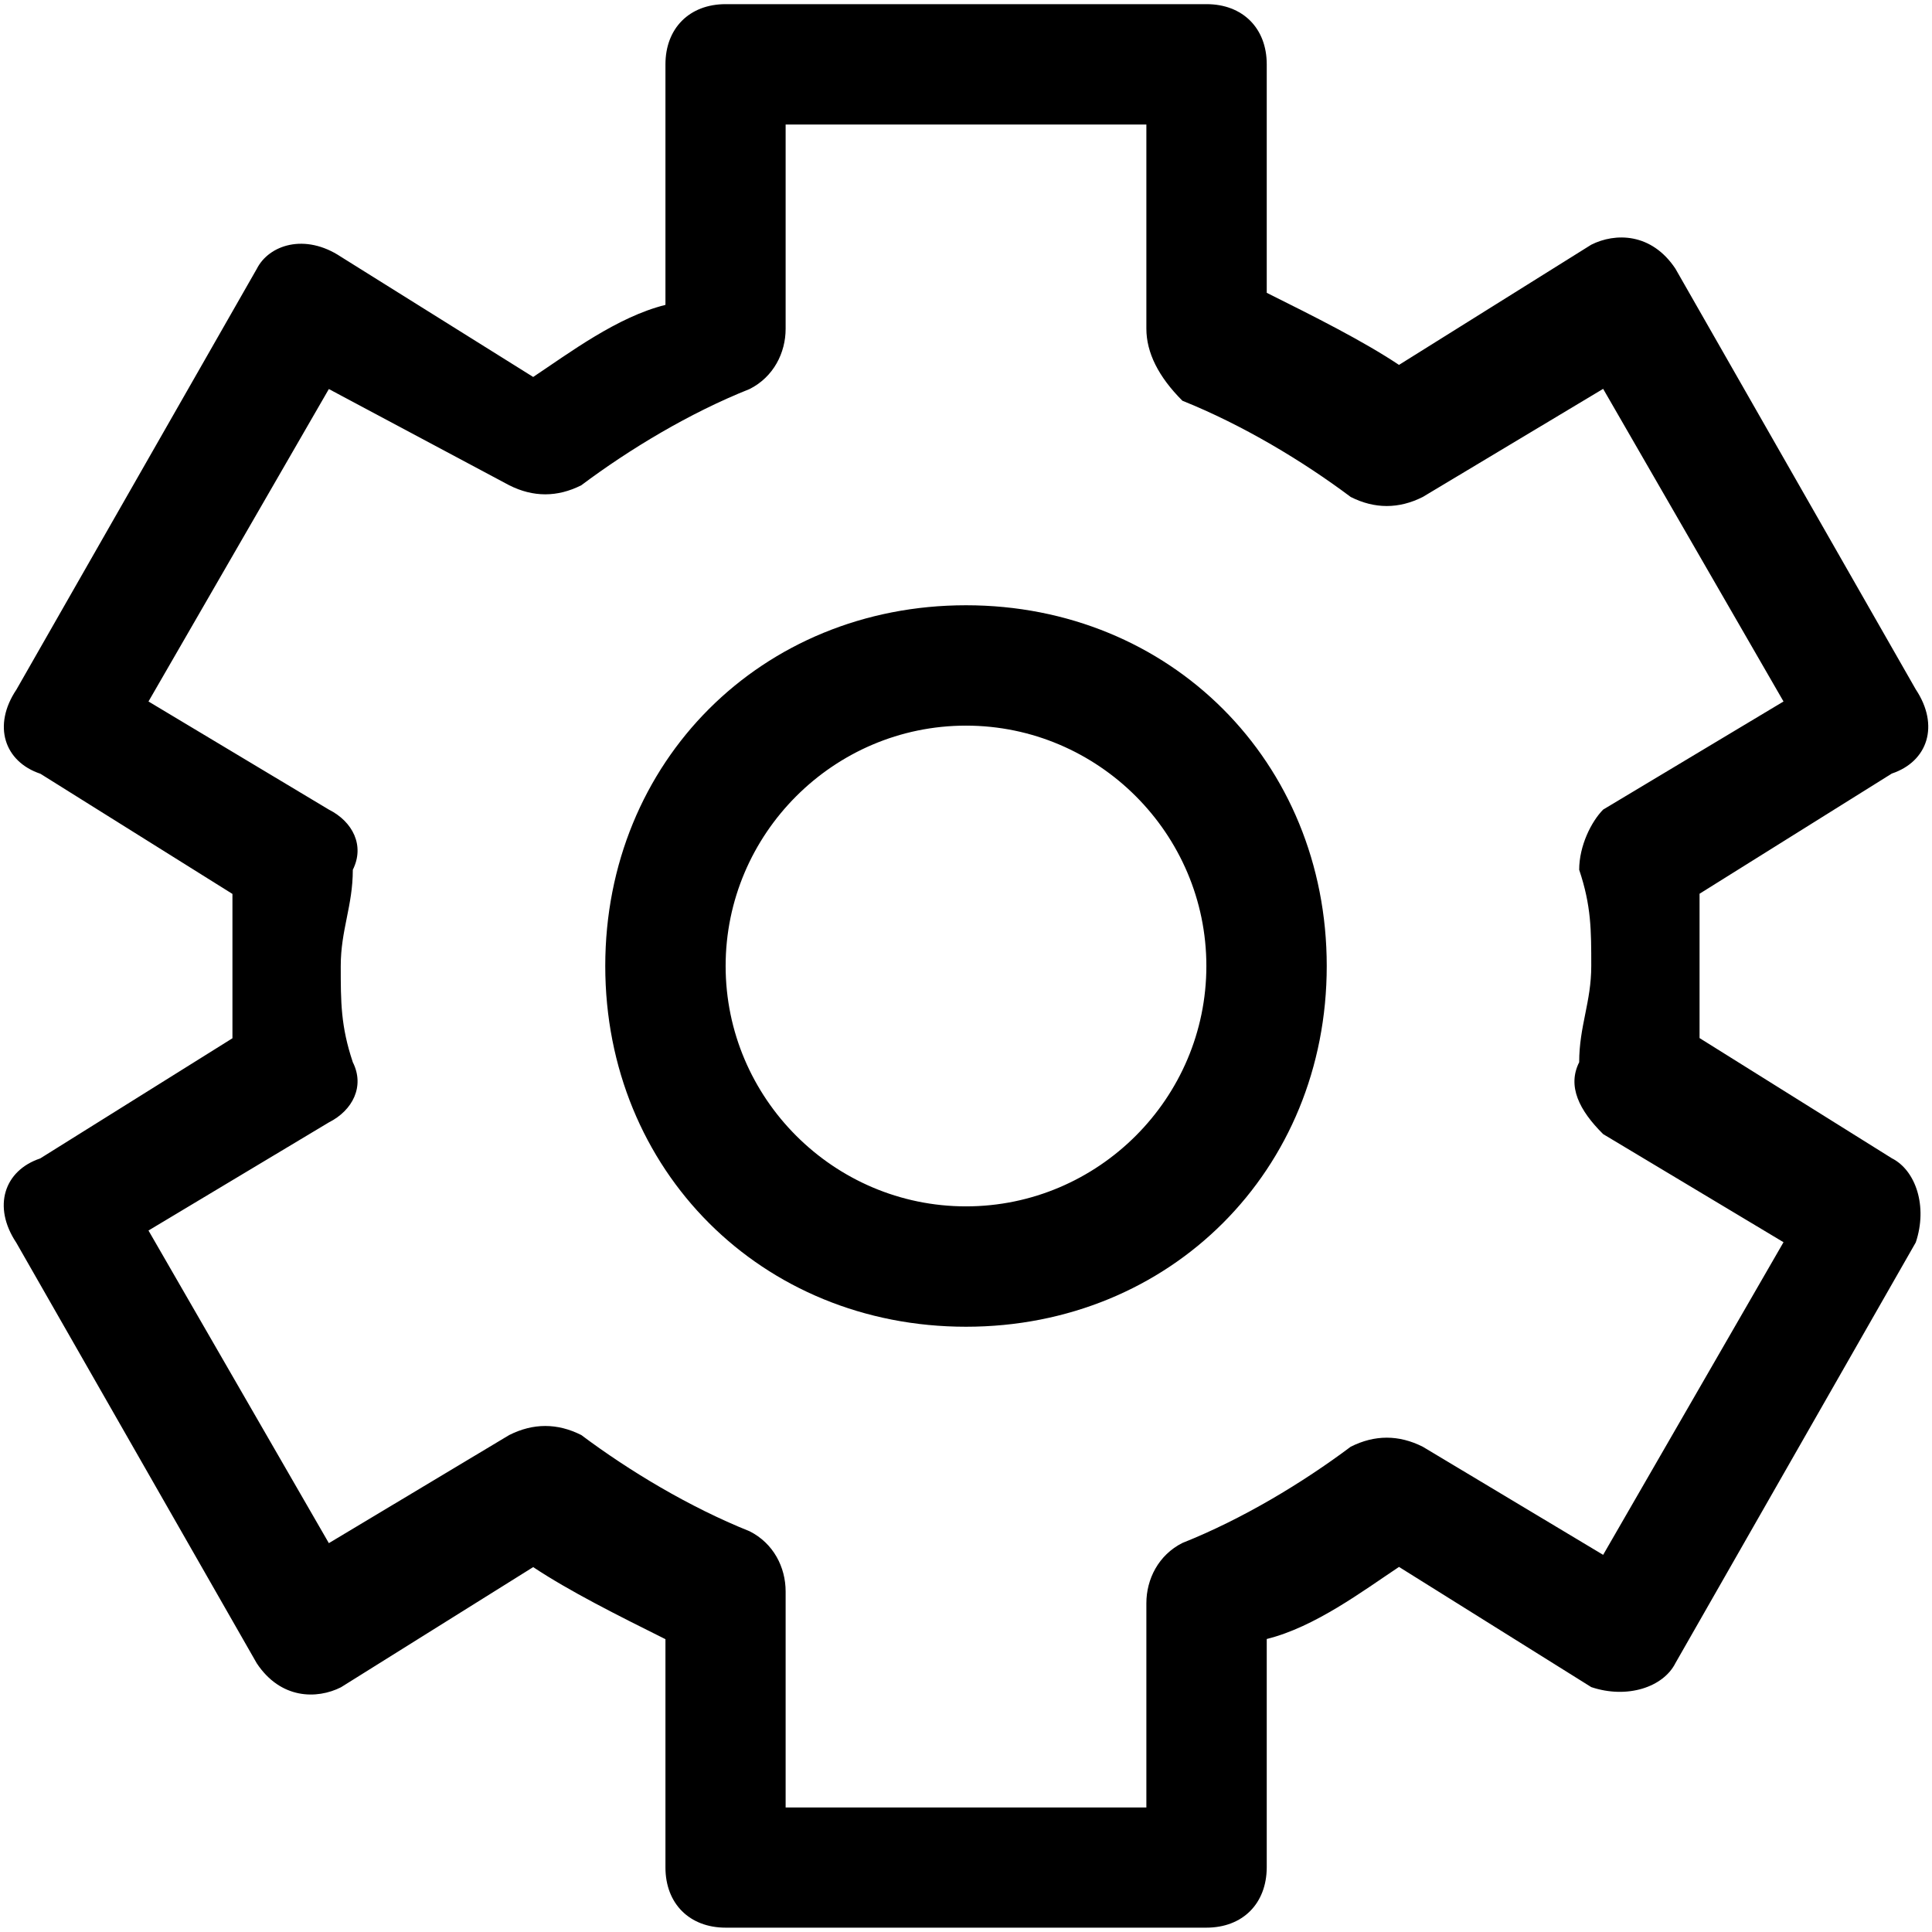
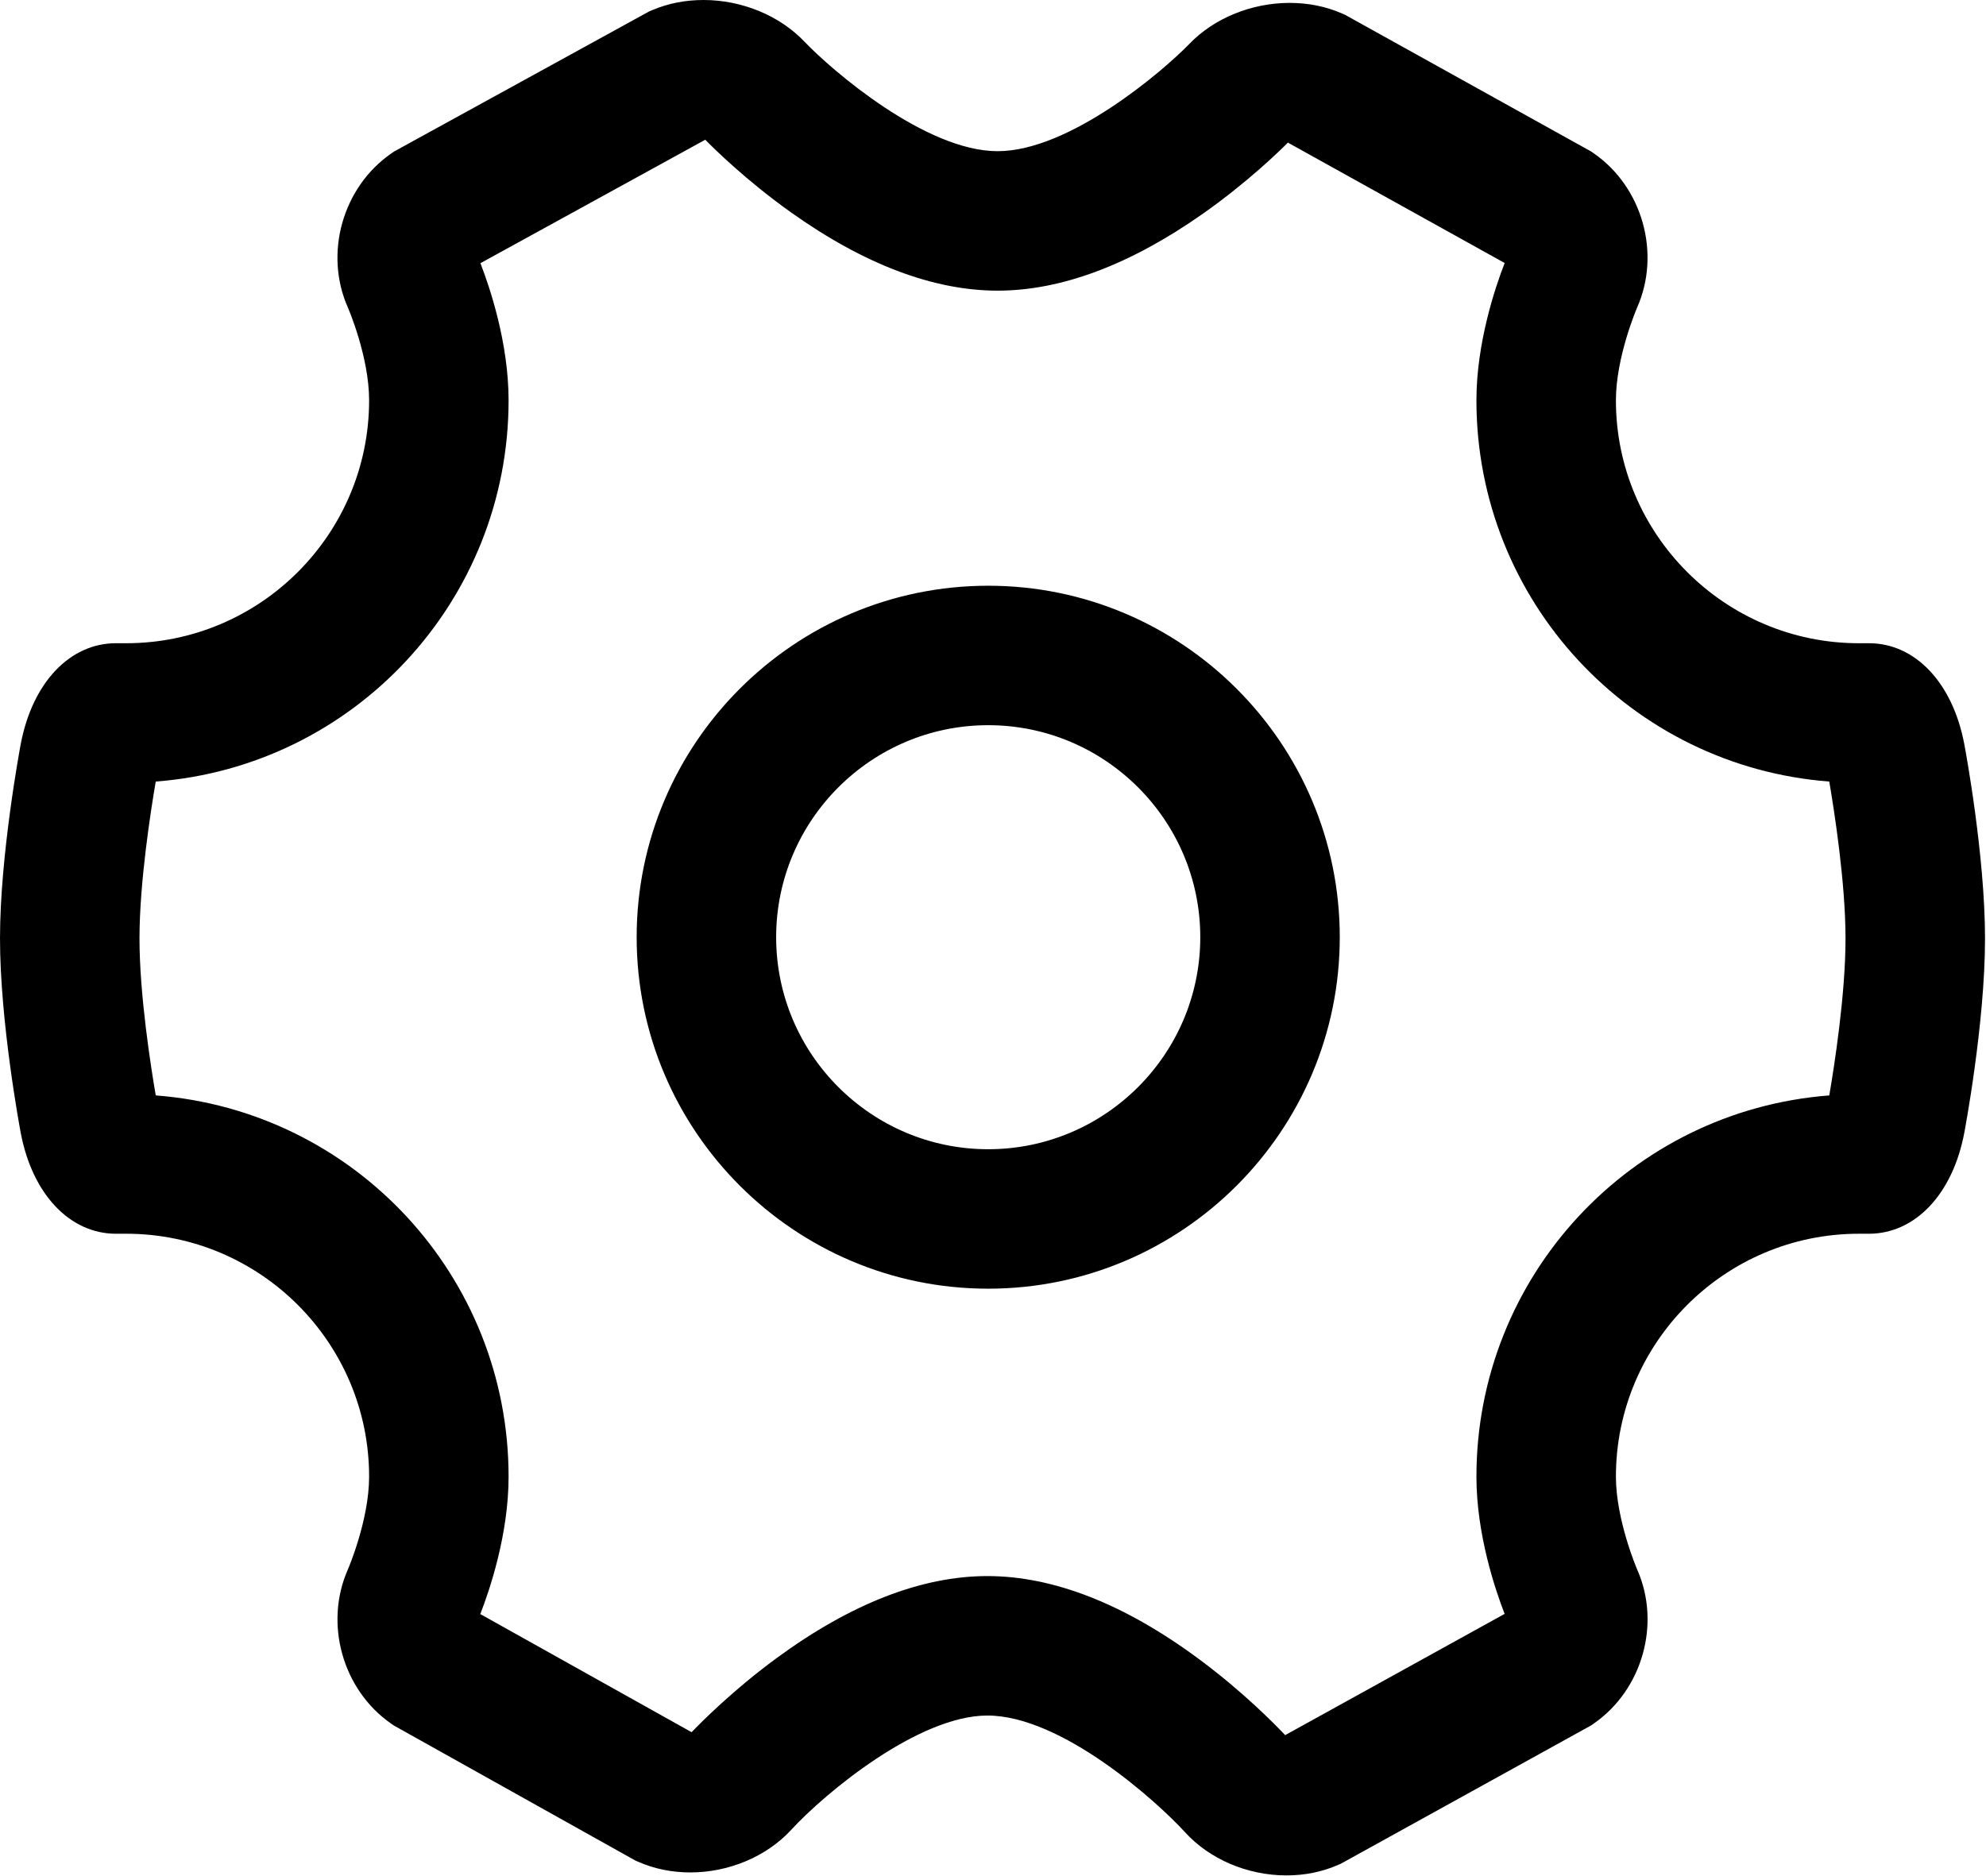
- <svg xmlns="http://www.w3.org/2000/svg" t="1766989223678" class="icon" viewBox="0 0 1024 1024" version="1.1" p-id="1645" width="200" height="200">
-   <path d="M416.4 958h191.2V849.7c0-12.7 6.4-25.5 19.1-31.9 31.9-12.7 63.7-31.9 89.2-51 12.7-6.4 25.5-6.4 38.2 0l95.6 57.3 95.6-165.7-95.6-57.3C837 588.5 830.6 575.7 837 563c0-19.1 6.4-31.9 6.4-51s0-31.9-6.4-51c0-12.7 6.4-25.5 12.7-31.9l95.6-57.3-95.6-165.7-95.6 57.3c-12.7 6.4-25.5 6.4-38.2 0-25.5-19.1-57.3-38.2-89.2-51-12.7-12.7-19.1-25.5-19.1-38.2V66H416.4v108.3c0 12.7-6.4 25.5-19.1 31.9-31.9 12.7-63.7 31.9-89.2 51-12.7 6.4-25.5 6.4-38.2 0l-95.6-51-95.6 165.6 95.6 57.3c12.7 6.4 19.1 19.1 12.7 31.9 0 19.1-6.4 31.9-6.4 51s0 31.9 6.4 51c6.4 12.7 0 25.5-12.7 31.9l-95.6 57.3 95.6 165.7 95.6-57.3c12.7-6.4 25.5-6.4 38.2 0 25.5 19.1 57.3 38.2 89.2 51 12.7 6.4 19.1 19.1 19.1 31.9V958z m223 63.7H384.6c-19.1 0-31.9-12.7-31.9-31.9v-121c-25.5-12.7-51-25.5-70.1-38.2l-101.9 63.7c-12.7 6.4-31.9 6.4-44.6-12.7L8.6 658.6c-12.7-19.1-6.4-38.2 12.7-44.6l101.9-63.7v-76.5L21.4 410.1c-19.1-6.4-25.5-25.5-12.7-44.6l127.4-223c6.4-12.7 25.5-19.1 44.6-6.4l101.9 63.7c19.1-12.7 44.6-31.9 70.1-38.2V34.1c0-19.1 12.7-31.9 31.9-31.9h254.9c19.1 0 31.9 12.7 31.9 31.9v121.1c25.5 12.7 51 25.5 70.1 38.2l101.9-63.7c12.7-6.4 31.9-6.4 44.6 12.7l127.4 223c12.7 19.1 6.4 38.2-12.7 44.6l-101.9 63.7v76.5l101.9 63.7c12.7 6.4 19.1 25.5 12.7 44.6L888 881.5c-6.4 12.7-25.5 19.1-44.6 12.7l-101.9-63.7c-19.1 12.7-44.6 31.9-70.1 38.2v121.1c-0.1 19.2-12.8 31.9-32 31.9zM512 703.2c-108.3 0-191.2-82.8-191.2-191.2S403.7 320.8 512 320.8 703.2 403.7 703.2 512 620.3 703.2 512 703.2z m0-318.6c-70.1 0-127.4 57.3-127.4 127.4S441.9 639.4 512 639.4 639.4 582.1 639.4 512 582.1 384.6 512 384.6z" p-id="1646" />
+ <svg xmlns="http://www.w3.org/2000/svg" t="1768804909875" class="icon" viewBox="0 0 1084 1024" version="1.1" p-id="5625" width="271" height="256">
+   <path d="M1072.148 406.226c-6.331-33.457-26.762-55.073-52.047-55.073-0.323 0-0.651 0.003-0.83 0.009l-4.656 0c-73.125 0-132.618-59.492-132.618-132.618 0-23.731 11.447-50.336 11.546-50.566 13.105-29.499 3.023-65.672-23.428-84.127l-1.602-1.127-134.4-74.662-1.7-0.745c-8.754-3.806-18.335-5.735-28.479-5.735-20.79 0-41.236 8.344-54.684 22.307-14.742 15.216-65.623 58.649-104.721 58.649-39.451 0-90.634-44.287-105.439-59.785-13.519-14.247-34.128-22.753-55.127-22.753-9.946 0-19.354 1.862-27.959 5.532l-1.746 0.741-139.142 76.431-1.643 1.14c-26.537 18.438-36.676 54.579-23.585 84.062 0.116 0.265 11.58 26.725 11.58 50.635 0 73.126-59.492 132.618-132.618 132.618l-4.582 0c-0.319-0.006-0.636-0.011-0.952-0.011-25.26 0-45.673 21.618-52.002 55.081-0.462 2.453-11.313 60.622-11.313 106.118 0 45.494 10.851 103.66 11.315 106.119 6.334 33.458 26.759 55.076 52.036 55.076 0.32 0 0.651-0.006 0.842-0.012l4.656 0c73.126 0 132.618 59.492 132.618 132.617 0 23.76-11.444 50.333-11.546 50.566-13.094 29.474-3.042 65.646 23.395 84.152l1.569 1.093 131.839 73.727 1.676 0.738c8.751 3.843 18.305 5.791 28.398 5.791 21.082 0 41.676-8.706 55.089-23.291 18.724-20.348 69.527-62.363 107.048-62.363 40.626 0 92.725 47.1 107.76 63.584 13.442 14.831 34.176 23.69 55.471 23.696l0.006 0c9.895 0 19.279-1.884 27.894-5.598l1.711-0.739 136.659-75.532 1.617-1.129c26.493-18.456 36.602-54.601 23.539-84.016-0.116-0.268-11.595-27.082-11.595-50.676 0-73.125 59.493-132.617 132.618-132.617l4.517-0.002c0.3 0.006 0.599 0.009 0.899 0.009 25.331-0.002 45.785-21.62 52.107-55.055 0.112-0.59 11.326-59.507 11.326-106.141C1083.464 466.641 1072.61 408.674 1072.148 406.226zM377.487 945.656l-115.328-64.488c5.082-13.052 15.438-43.518 15.438-75.017 0-109.383-84.176-199.817-192.587-208.135-2.647-15.427-8.874-54.967-8.874-85.667 0-30.657 6.223-70.232 8.869-85.672 108.416-8.312 192.592-98.746 192.592-208.135 0-31.416-10.3-61.797-15.372-74.854l122.722-67.403c0.003 0 0.005 0.002 0.008 0.002 4.423 4.519 22.122 22.08 46.558 39.494 39.93 28.462 77.953 42.894 113.014 42.894 34.717 0 72.438-14.152 112.115-42.064 24.283-17.08 41.896-34.302 46.309-38.745 0.009-0.002 0.018-0.005 0.026-0.006l118.302 65.726c-5.078 13.055-15.416 43.5-15.416 74.959 0 109.389 84.175 199.823 192.591 208.135 2.646 15.462 8.872 55.107 8.872 85.672 0 30.688-6.223 70.242-8.869 85.673C890.042 606.334 805.864 696.768 805.864 806.158c0 31.45 10.317 61.851 15.393 74.904l-119.783 66.199c-5.169-5.49-22.604-23.363-46.74-41.288-40.701-30.224-79.662-45.55-115.8-45.55-35.792 0-74.458 15.039-114.927 44.695C400.22 922.555 382.666 940.255 377.487 945.656zM731.272 511.647c0-105.804-86.081-191.881-191.888-191.881-105.804 0-191.881 86.077-191.881 191.881 0 105.804 86.077 191.882 191.881 191.882C645.192 703.529 731.272 617.45 731.272 511.647zM539.384 395.903c63.826 0 115.751 51.922 115.751 115.743 0 63.826-51.925 115.751-115.751 115.751-63.821 0-115.743-51.925-115.743-115.751C423.64 447.824 475.562 395.903 539.384 395.903z" fill="#000000" p-id="5626" />
</svg>
